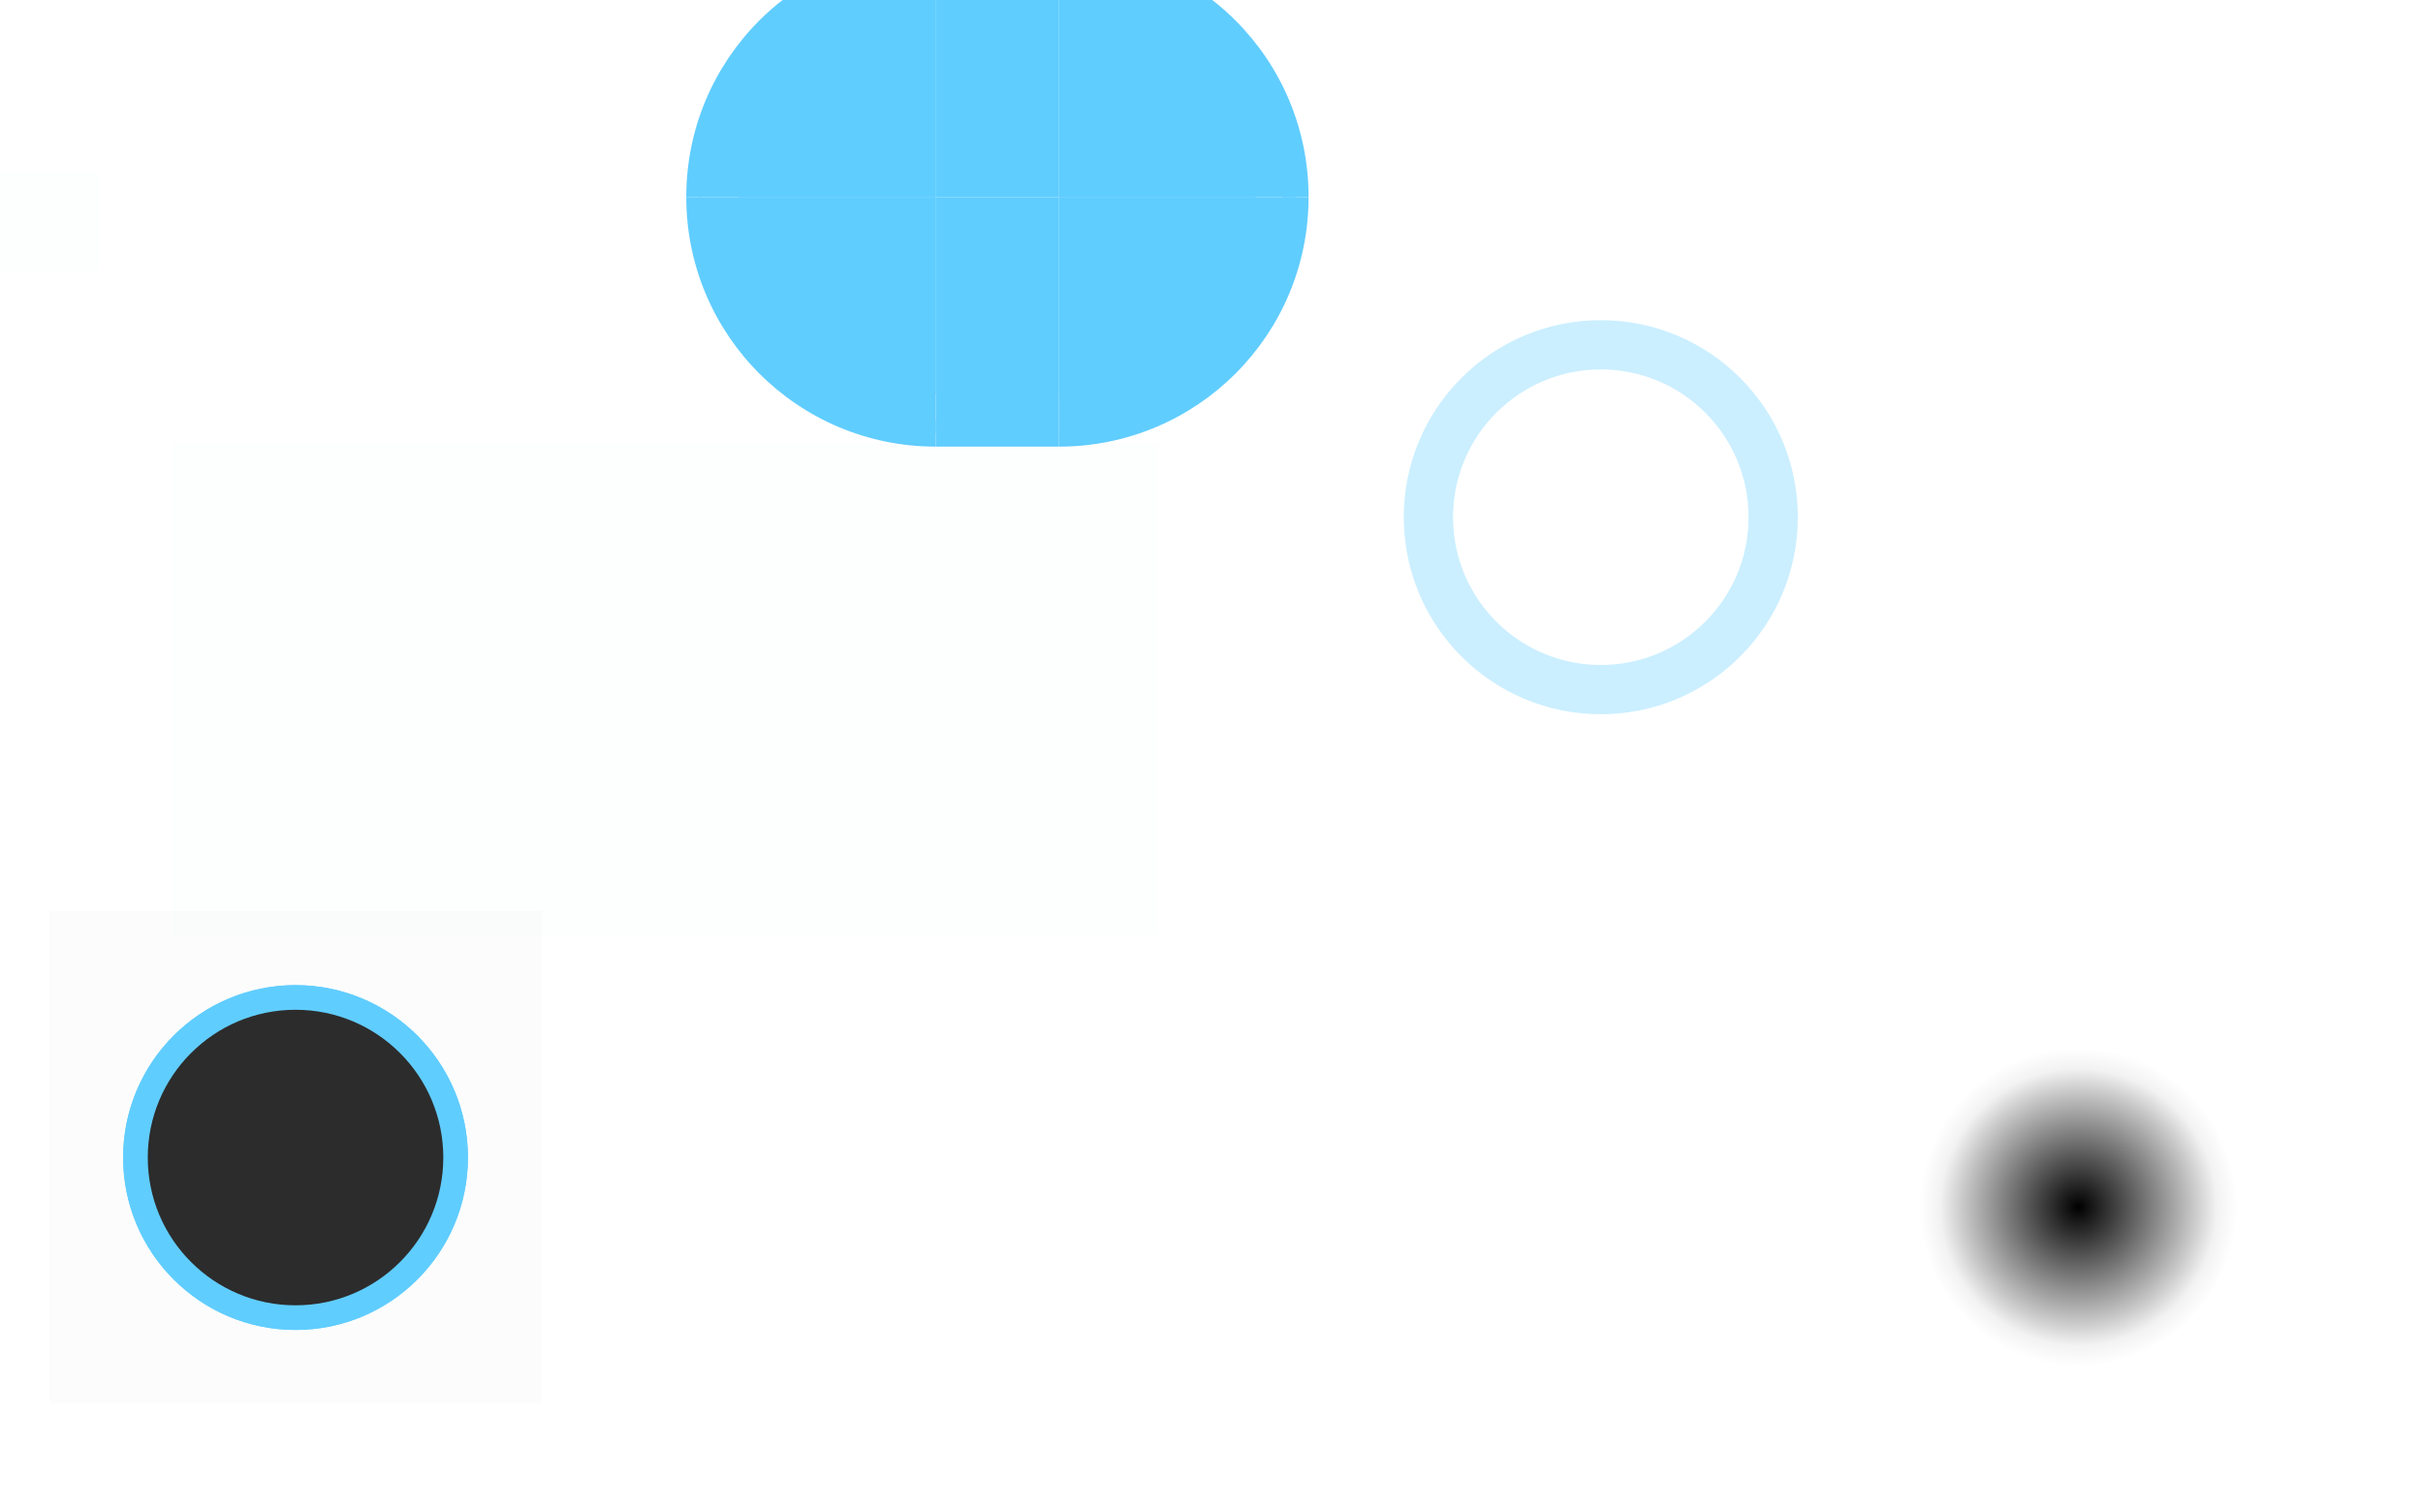
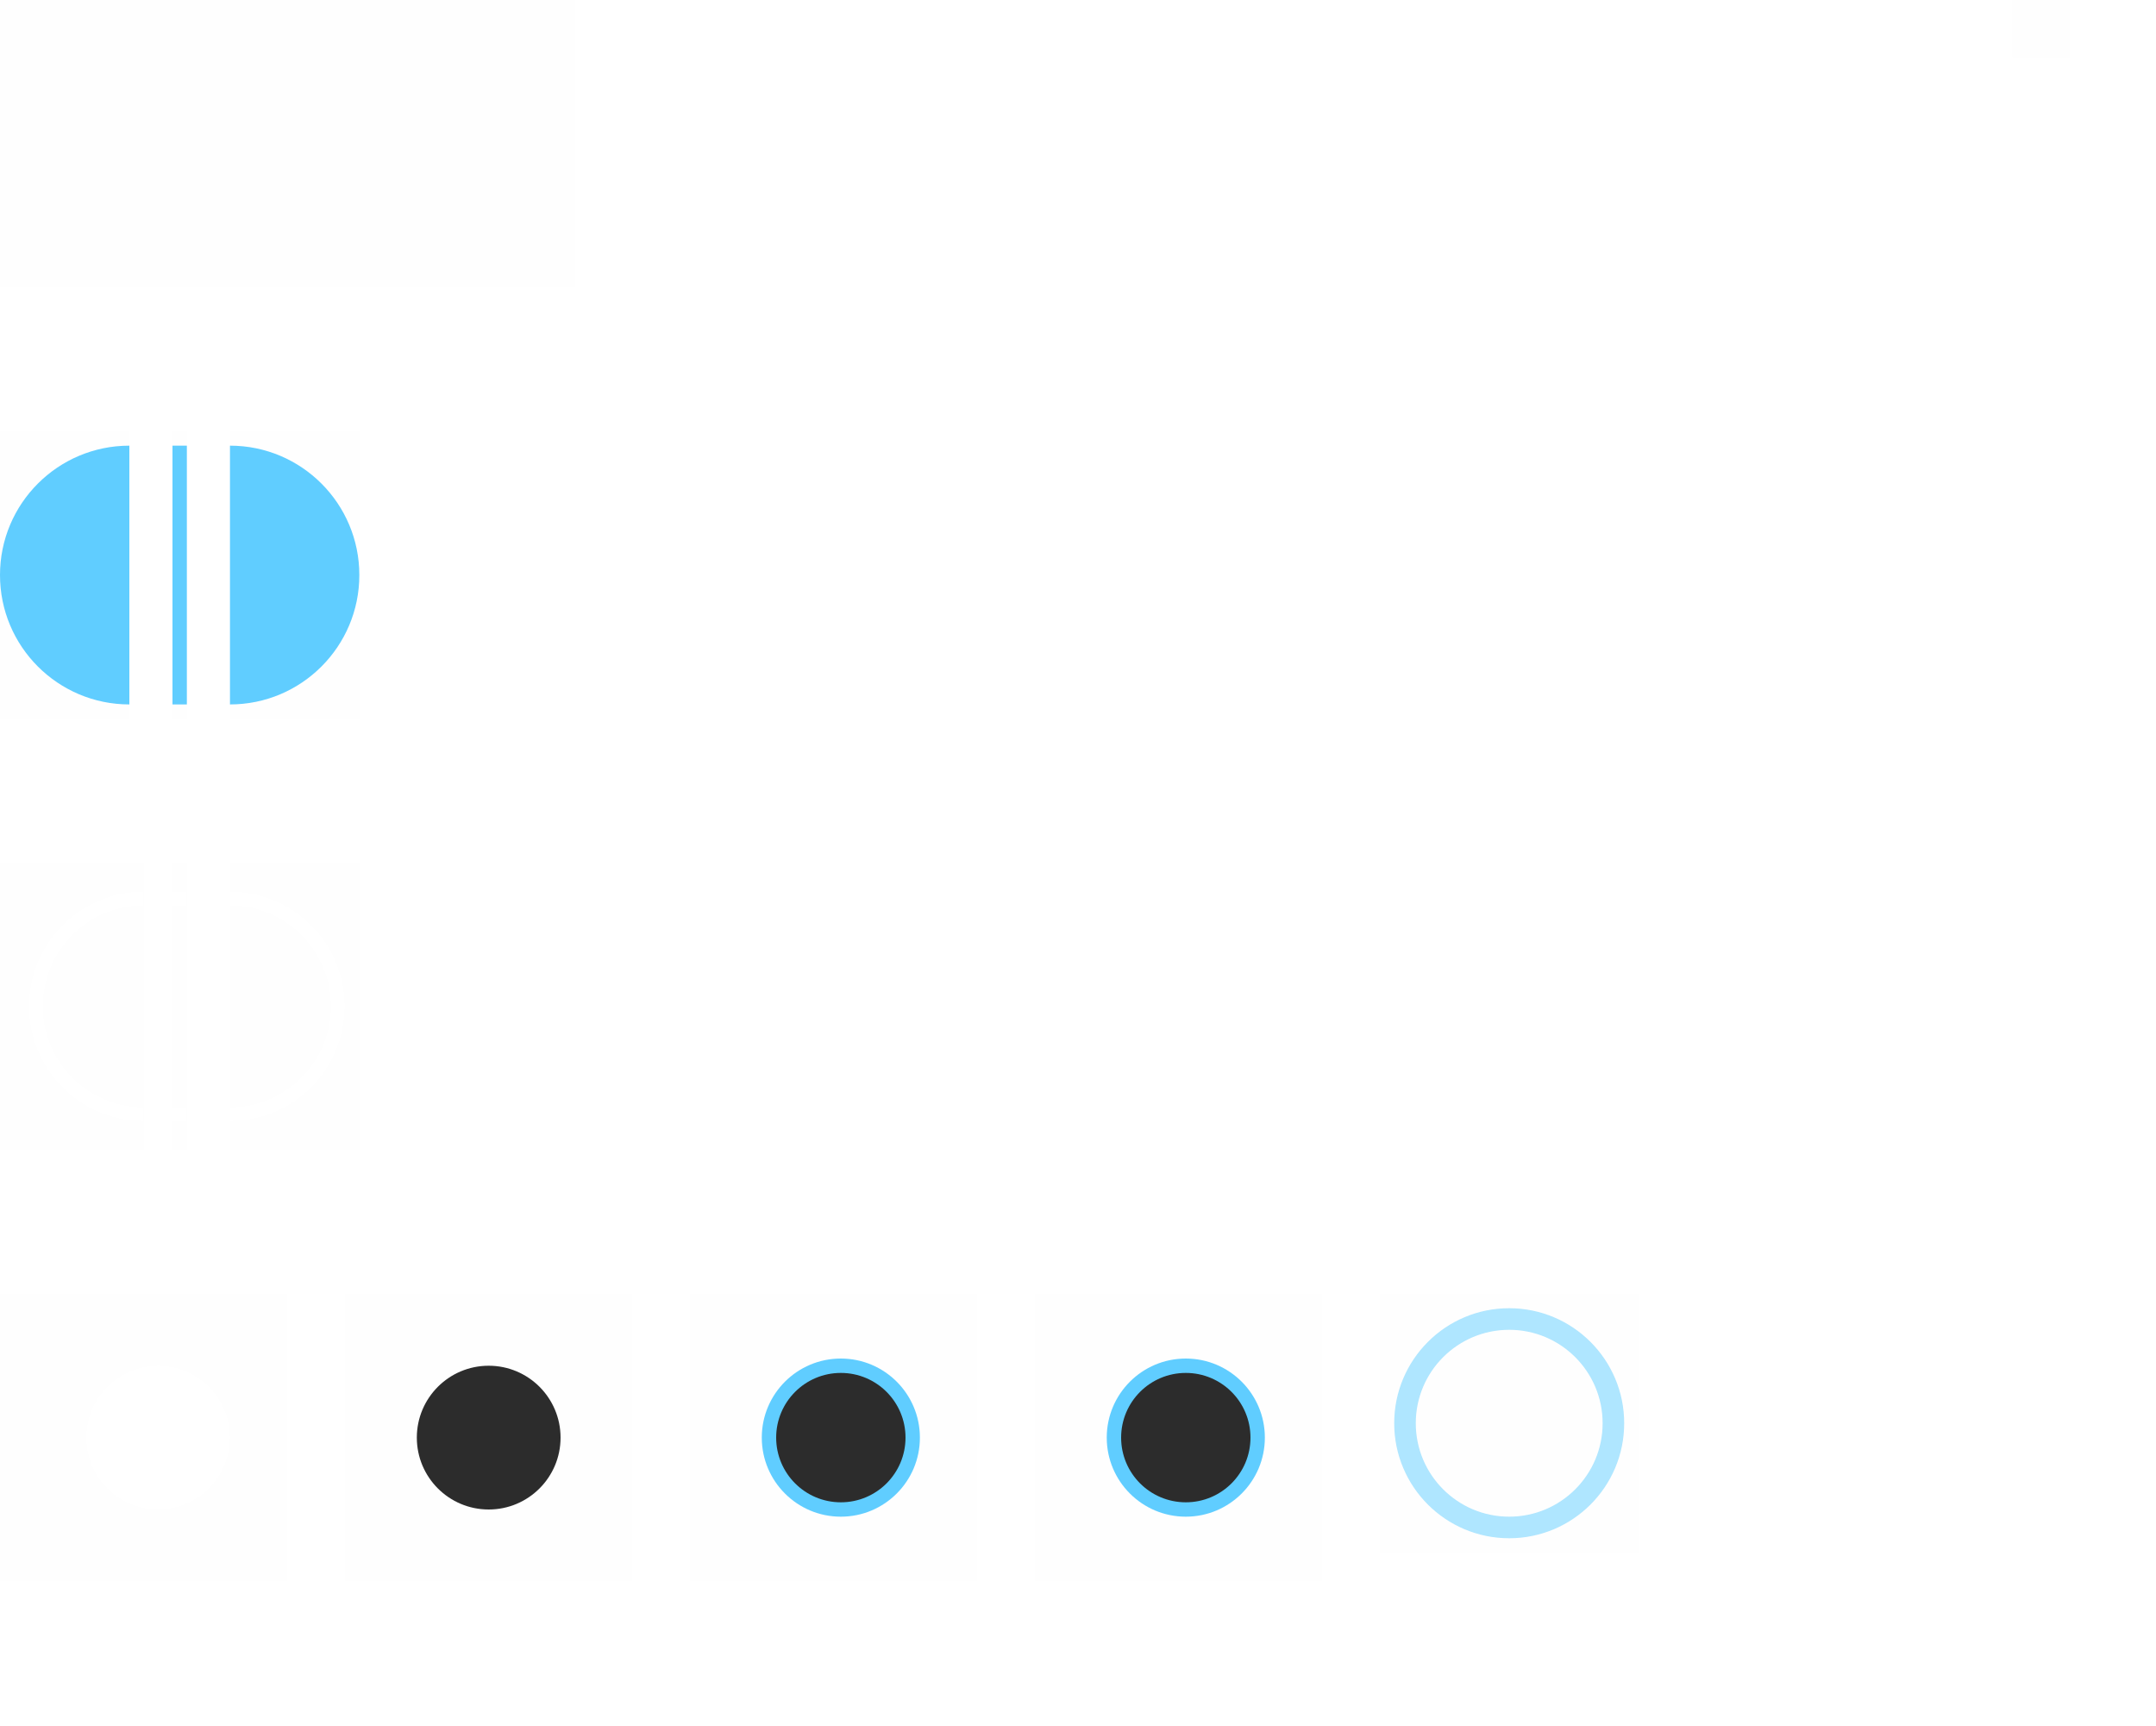
- <svg xmlns="http://www.w3.org/2000/svg" xmlns:xlink="http://www.w3.org/1999/xlink" id="svg2" version="1.1" viewBox="0 0 98.385 61.385" width="98.385" height="61.385">
-   <defs id="defs57">
-     <radialGradient xlink:href="#shadow" id="radialGradient1675" cx="108" cy="111.5" fx="108" fy="111.5" r="6" gradientUnits="userSpaceOnUse" />
-     <linearGradient id="shadow">
-       <stop id="stop0" offset="0" style="stop-color:#000;stop-opacity:1" />
-       <stop id="stop1" offset="0.739" style="stop-color:#000;stop-opacity:.2" />
-       <stop id="stop2" offset="0.826" style="stop-color:#000;stop-opacity:.1" />
-       <stop id="stop3" offset="0.870" style="stop-color:#000;stop-opacity:.05" />
-       <stop id="stop4" offset="1" style="stop-color:#000;stop-opacity:0" />
-     </linearGradient>
-   </defs>
+ <svg xmlns="http://www.w3.org/2000/svg" version="1.1" width="150" height="120" viewBox="0 0 150 120">
  <style id="current-color-scheme" type="text/css">
-     .ColorScheme-Text { color:#FFFFFF; stop-color:#232629; }
-     .ColorScheme-Background { color:#2C2C2C; stop-color:#2C2C2C; }
-     .ColorScheme-Highlight { color:#60CDFF; stop-color:#5e81ac; }
+     .ColorScheme-Text { color:#FFFFFF; }
+     .ColorScheme-Background { color:#2C2C2C; }
+     .ColorScheme-Highlight { color:#60CDFF; }
  </style>
-   <rect id="hint-stretch-borders" y="7.01" width="4" height="4" x="0" style="opacity:0.01;fill:#008080" />
-   <g id="active-left">
-     <g transform="matrix(0.5333,0,0,0.5333,14,-16)" id="g1088">
-       <path id="path3239" fill="currentColor" class="ColorScheme-Highlight" d="m 26,45 C 26,34.5 34.5,26 45,26 V 45" />
-       <path id="path2278" fill="currentColor" class="ColorScheme-Highlight" d="M 30,45 C 30,36.6 36.6,30 45,30 V 45" />
-       <path id="path2040" fill="currentColor" class="ColorScheme-Highlight" d="m 27,45 c 0,-10 8,-18 18,-18 v 1 c -9.3,0 -16.8,7.4 -16.8,16.8" />
-     </g>
-     <g transform="matrix(0.5333,0,0,-0.5333,14,32)" id="g1092">
-       <path id="path3154" fill="currentColor" class="ColorScheme-Highlight" d="m 26,45 C 26,34.5 34.5,26 45,26 V 45" />
-       <path id="path2289" fill="currentColor" class="ColorScheme-Highlight" d="M 30,45 C 30,36.6 36.6,30 45,30 V 45" />
-       <path id="path2291" fill="currentColor" class="ColorScheme-Highlight" d="m 27,45 c 0,-10 8,-18 18,-18 v 1 c -9.3,0 -16.8,7.4 -16.8,16.8" />
-     </g>
+   <rect id="hint-stretch-borders" x="140" y="0" width="4" height="4" opacity="0.004" fill="#000" />
+   <rect id="hint-bar-size" x="0" y="0" width="40" height="20" opacity="0.004" fill="#000" />
+   <g id="active-left" transform="translate(0,30)">
+     <rect width="9" height="20" opacity="0.004" fill="#000" />
+     <path class="ColorScheme-Highlight" fill="currentColor" d="M9,1 A9,9 0 0 0 9,19 Z" />
  </g>
-   <g id="active-right">
-     <g transform="matrix(0,0.5333,-0.5333,0,67,-16)" id="g1097">
-       <path id="path2987" fill="currentColor" class="ColorScheme-Highlight" d="m 26,45 C 26,34.5 34.5,26 45,26 V 45" />
-       <path id="path2283" fill="currentColor" class="ColorScheme-Highlight" d="M 30,45 C 30,36.6 36.6,30 45,30 V 45" />
-       <path id="path2285" fill="currentColor" class="ColorScheme-Highlight" d="m 27,45 c 0,-10 8,-18 18,-18 v 1 c -9.3,0 -16.8,7.4 -16.8,16.8" />
-     </g>
-     <g transform="matrix(0,-0.5333,-0.5333,0,67,32)" id="g1101">
-       <path id="path3070" fill="currentColor" class="ColorScheme-Highlight" d="m 26,45 C 26,34.5 34.5,26 45,26 V 45" />
-       <path id="path2295" fill="currentColor" class="ColorScheme-Highlight" d="M 30,45 C 30,36.6 36.6,30 45,30 V 45" />
-       <path id="path2297" fill="currentColor" class="ColorScheme-Highlight" d="m 27,45 c 0,-10 8,-18 18,-18 v 1 c -9.3,0 -16.8,7.4 -16.8,16.8" />
-     </g>
+   <g id="active-center" transform="translate(12,30)">
+     <rect width="1" height="20" opacity="0.004" fill="#000" />
+     <rect class="ColorScheme-Highlight" fill="currentColor" y="1" width="1" height="18" />
  </g>
-   <g id="active-center">
-     <g transform="matrix(1,0,0,0.5333,-15,-16)" id="g1106">
-       <path id="path2824" class="ColorScheme-Highlight" d="m 53,26 h 5 v 19 h -5 z" style="fill:currentColor" />
-     </g>
-     <g transform="matrix(1,0,0,-0.5333,-15,32)" id="g1110">
-       <path id="path2905" class="ColorScheme-Highlight" d="m 53,26 h 5 v 19 h -5 z" style="fill:currentColor" />
-     </g>
+   <g id="active-right" transform="translate(16,30)">
+     <rect width="9" height="20" opacity="0.004" fill="#000" />
+     <path class="ColorScheme-Highlight" fill="currentColor" d="M0,1 A9,9 0 0 1 0,19 Z" />
  </g>
-   <g id="inactive-left">
-     <g transform="matrix(0.5333,0,0,0.5333,-10,-16)" id="g1115">
-       <path id="path3759" fill="none" stroke="currentColor" stroke-width="1.875" stroke-linecap="round" class="ColorScheme-Text" d="M 30,45 C 30,36.6 36.6,30 45,30" />
-     </g>
-     <g transform="matrix(0.5333,0,0,-0.5333,-10,32)" id="g1119">
-       <path id="path3771" fill="none" stroke="currentColor" stroke-width="1.875" stroke-linecap="round" class="ColorScheme-Text" d="M 30,45 C 30,36.6 36.6,30 45,30" />
-     </g>
+   <g id="inactive-left" transform="translate(0,60)">
+     <rect width="10" height="20" opacity="0.004" fill="#000" />
+     <path class="ColorScheme-Text" fill="currentColor" opacity="0.55" d="M10,2 A8,8 0 0 0 10,18 V17 A7,7 0 0 1 10,3 Z" />
  </g>
-   <g id="inactive-right">
-     <g transform="matrix(0,0.5333,-0.5333,0,43,-16)" id="g1124">
-       <path id="path3765" fill="none" stroke="currentColor" stroke-width="1.875" stroke-linecap="round" class="ColorScheme-Text" d="M 30,45 C 30,36.6 36.6,30 45,30" />
-     </g>
-     <g transform="matrix(0,-0.5333,-0.5333,0,43,32)" id="g1128">
-       <path id="path3777" fill="none" stroke="currentColor" stroke-width="1.875" stroke-linecap="round" class="ColorScheme-Text" d="M 30,45 C 30,36.6 36.6,30 45,30" />
-     </g>
+   <g id="inactive-center" transform="translate(12,60)">
+     <rect width="1" height="20" opacity="0.004" fill="#000" />
+     <path class="ColorScheme-Text" fill="currentColor" opacity="0.55" d="M0,2 H1 V3 H0 Z M0,17 H1 V18 H0 Z" />
  </g>
-   <rect id="hint-bar-size" style="opacity:0.01;fill:#0a67be;fill-opacity:1" width="40" height="20" x="7" y="18" />
-   <g id="inactive-center">
-     <g transform="matrix(1,0,0,0.5333,-39,-16)" id="g1133">
-       <path id="path3783" fill="none" stroke="currentColor" stroke-width="1.875" stroke-linecap="round" class="ColorScheme-Text" d="m 53,30 h 5" />
-     </g>
-     <g transform="matrix(1,0,0,-0.5333,-39,32)" id="g1137">
-       <path id="path3789" fill="none" stroke="currentColor" stroke-width="1.875" stroke-linecap="round" class="ColorScheme-Text" d="m 53,30 h 5" />
-     </g>
+   <g id="inactive-right" transform="translate(16,60)">
+     <rect width="9" height="20" opacity="0.004" fill="#000" />
+     <path class="ColorScheme-Text" fill="currentColor" opacity="0.55" d="M0,2 A8,8 0 0 1 0,18 V17 A7,7 0 0 0 0,3 Z" />
  </g>
-   <g id="handle" transform="translate(-66,21)">
-     <path id="rect835-3-6" d="M 68,16 H 88 V 36 H 68 Z" fill="#000000" opacity="0.004" />
-     <rect id="rect841-6-6-5-3-3" class="ColorScheme-Background" x="72" y="20" width="12" height="12" rx="6" fill="currentColor" fill-rule="evenodd" />
-     <path id="rect841-6" d="m 78,19 c -3.866,0 -7,3.134 -7,7 0,3.866 3.134,7 7,7 3.866,0 7,-3.134 7,-7 0,-3.866 -3.134,-7 -7,-7 z m 0,1 c 3.313,0 6,2.687 6,6 0,3.313 -2.687,6 -6,6 -3.313,0 -6,-2.687 -6,-6 0,-3.313 2.687,-6 6,-6 z" class="ColorScheme-Text" fill="currentColor" fill-rule="evenodd" opacity="0.35" />
+   <g id="handle" transform="translate(0,90)">
+     <rect width="20" height="20" opacity="0.004" fill="#000" />
+     <circle class="ColorScheme-Text" fill="currentColor" opacity="0.79" cx="11" cy="10" r="5" />
  </g>
-   <g id="handle-focus" transform="translate(-30,-11)">
-     <path id="rect1962" d="m 95,24 c -4.418,0 -8,3.582 -8,8 0,4.418 3.582,8 8,8 4.418,0 8,-3.582 8,-8 0,-4.418 -3.582,-8 -8,-8 z m 0,2 c 3.313,0 6,2.687 6,6 0,3.313 -2.687,6 -6,6 -3.313,0 -6,-2.687 -6,-6 0,-3.313 2.687,-6 6,-6 z" class="ColorScheme-Highlight" fill="currentColor" style="opacity:0.33;fill-opacity:1" />
+   <g id="handle-active" transform="translate(24,90)">
+     <rect width="20" height="20" opacity="0.004" fill="#000" />
+     <circle class="ColorScheme-Background" fill="currentColor" cx="10" cy="10" r="5" />
  </g>
-   <g id="handle-shadow" transform="matrix(1.077,0,0,1.077,-31.923,-71.077)">
-     <rect id="rect3114-3-3" x="102" y="105.5" width="12" height="12" style="opacity:0.001;fill:#000000;fill-opacity:0.004" />
-     <circle id="path1195-6" cx="108" cy="111.5" r="6" style="fill:url(#radialGradient1675);fill-opacity:1;fill-rule:evenodd" />
+   <g id="handle-hover" transform="translate(48,90)">
+     <rect width="20" height="20" opacity="0.004" fill="#000" />
+     <circle class="ColorScheme-Highlight" fill="currentColor" cx="10.5" cy="10" r="5.5" />
+     <circle class="ColorScheme-Background" fill="currentColor" cx="10.5" cy="10" r="4.5" />
  </g>
-   <g id="handle-hover" transform="translate(-66,21)">
-     <path id="path4176" d="M 68,16 H 88 V 36 H 68 Z" fill="#000000" opacity="0.004" />
-     <rect id="rect4178" class="ColorScheme-Highlight" x="71" y="19" width="14" height="14" rx="7" fill="currentColor" fill-rule="evenodd" />
-     <rect id="rect4180" class="ColorScheme-Background" x="72" y="20" width="12" height="12" rx="6" fill="currentColor" fill-rule="evenodd" />
+   <g id="handle-pressed" transform="translate(72,90)">
+     <rect width="20" height="20" opacity="0.004" fill="#000" />
+     <circle class="ColorScheme-Highlight" fill="currentColor" cx="10.5" cy="10" r="5.5" />
+     <circle class="ColorScheme-Background" fill="currentColor" cx="10.5" cy="10" r="4.5" />
  </g>
-   <g id="handle-pressed" transform="translate(-66,21)">
-     <path id="path4342" d="M 68,16 H 88 V 36 H 68 Z" fill="#000000" opacity="0.004" />
-     <rect id="rect4344" class="ColorScheme-Highlight" x="71" y="19" width="14" height="14" rx="7" fill="currentColor" fill-rule="evenodd" />
-     <rect id="rect4346" class="ColorScheme-Background" x="72" y="20" width="12" height="12" rx="6" fill="currentColor" fill-rule="evenodd" />
+   <g id="handle-focus" transform="translate(96,90)">
+     <rect width="18" height="18" opacity="0.004" fill="#000" />
+     <path class="ColorScheme-Highlight" fill="currentColor" opacity="0.5" fill-rule="evenodd" d="M9,1 A8,8 0 1 0 9,17 A8,8 0 1 0 9,1 Z M9,2.5 A6.5,6.5 0 1 1 9,15.5 A6.5,6.5 0 1 1 9,2.5 Z" />
+   </g>
+   <g id="handle-shadow" transform="translate(120,90)">
+     <rect width="12" height="12" opacity="0" fill="#000" />
  </g>
</svg>
